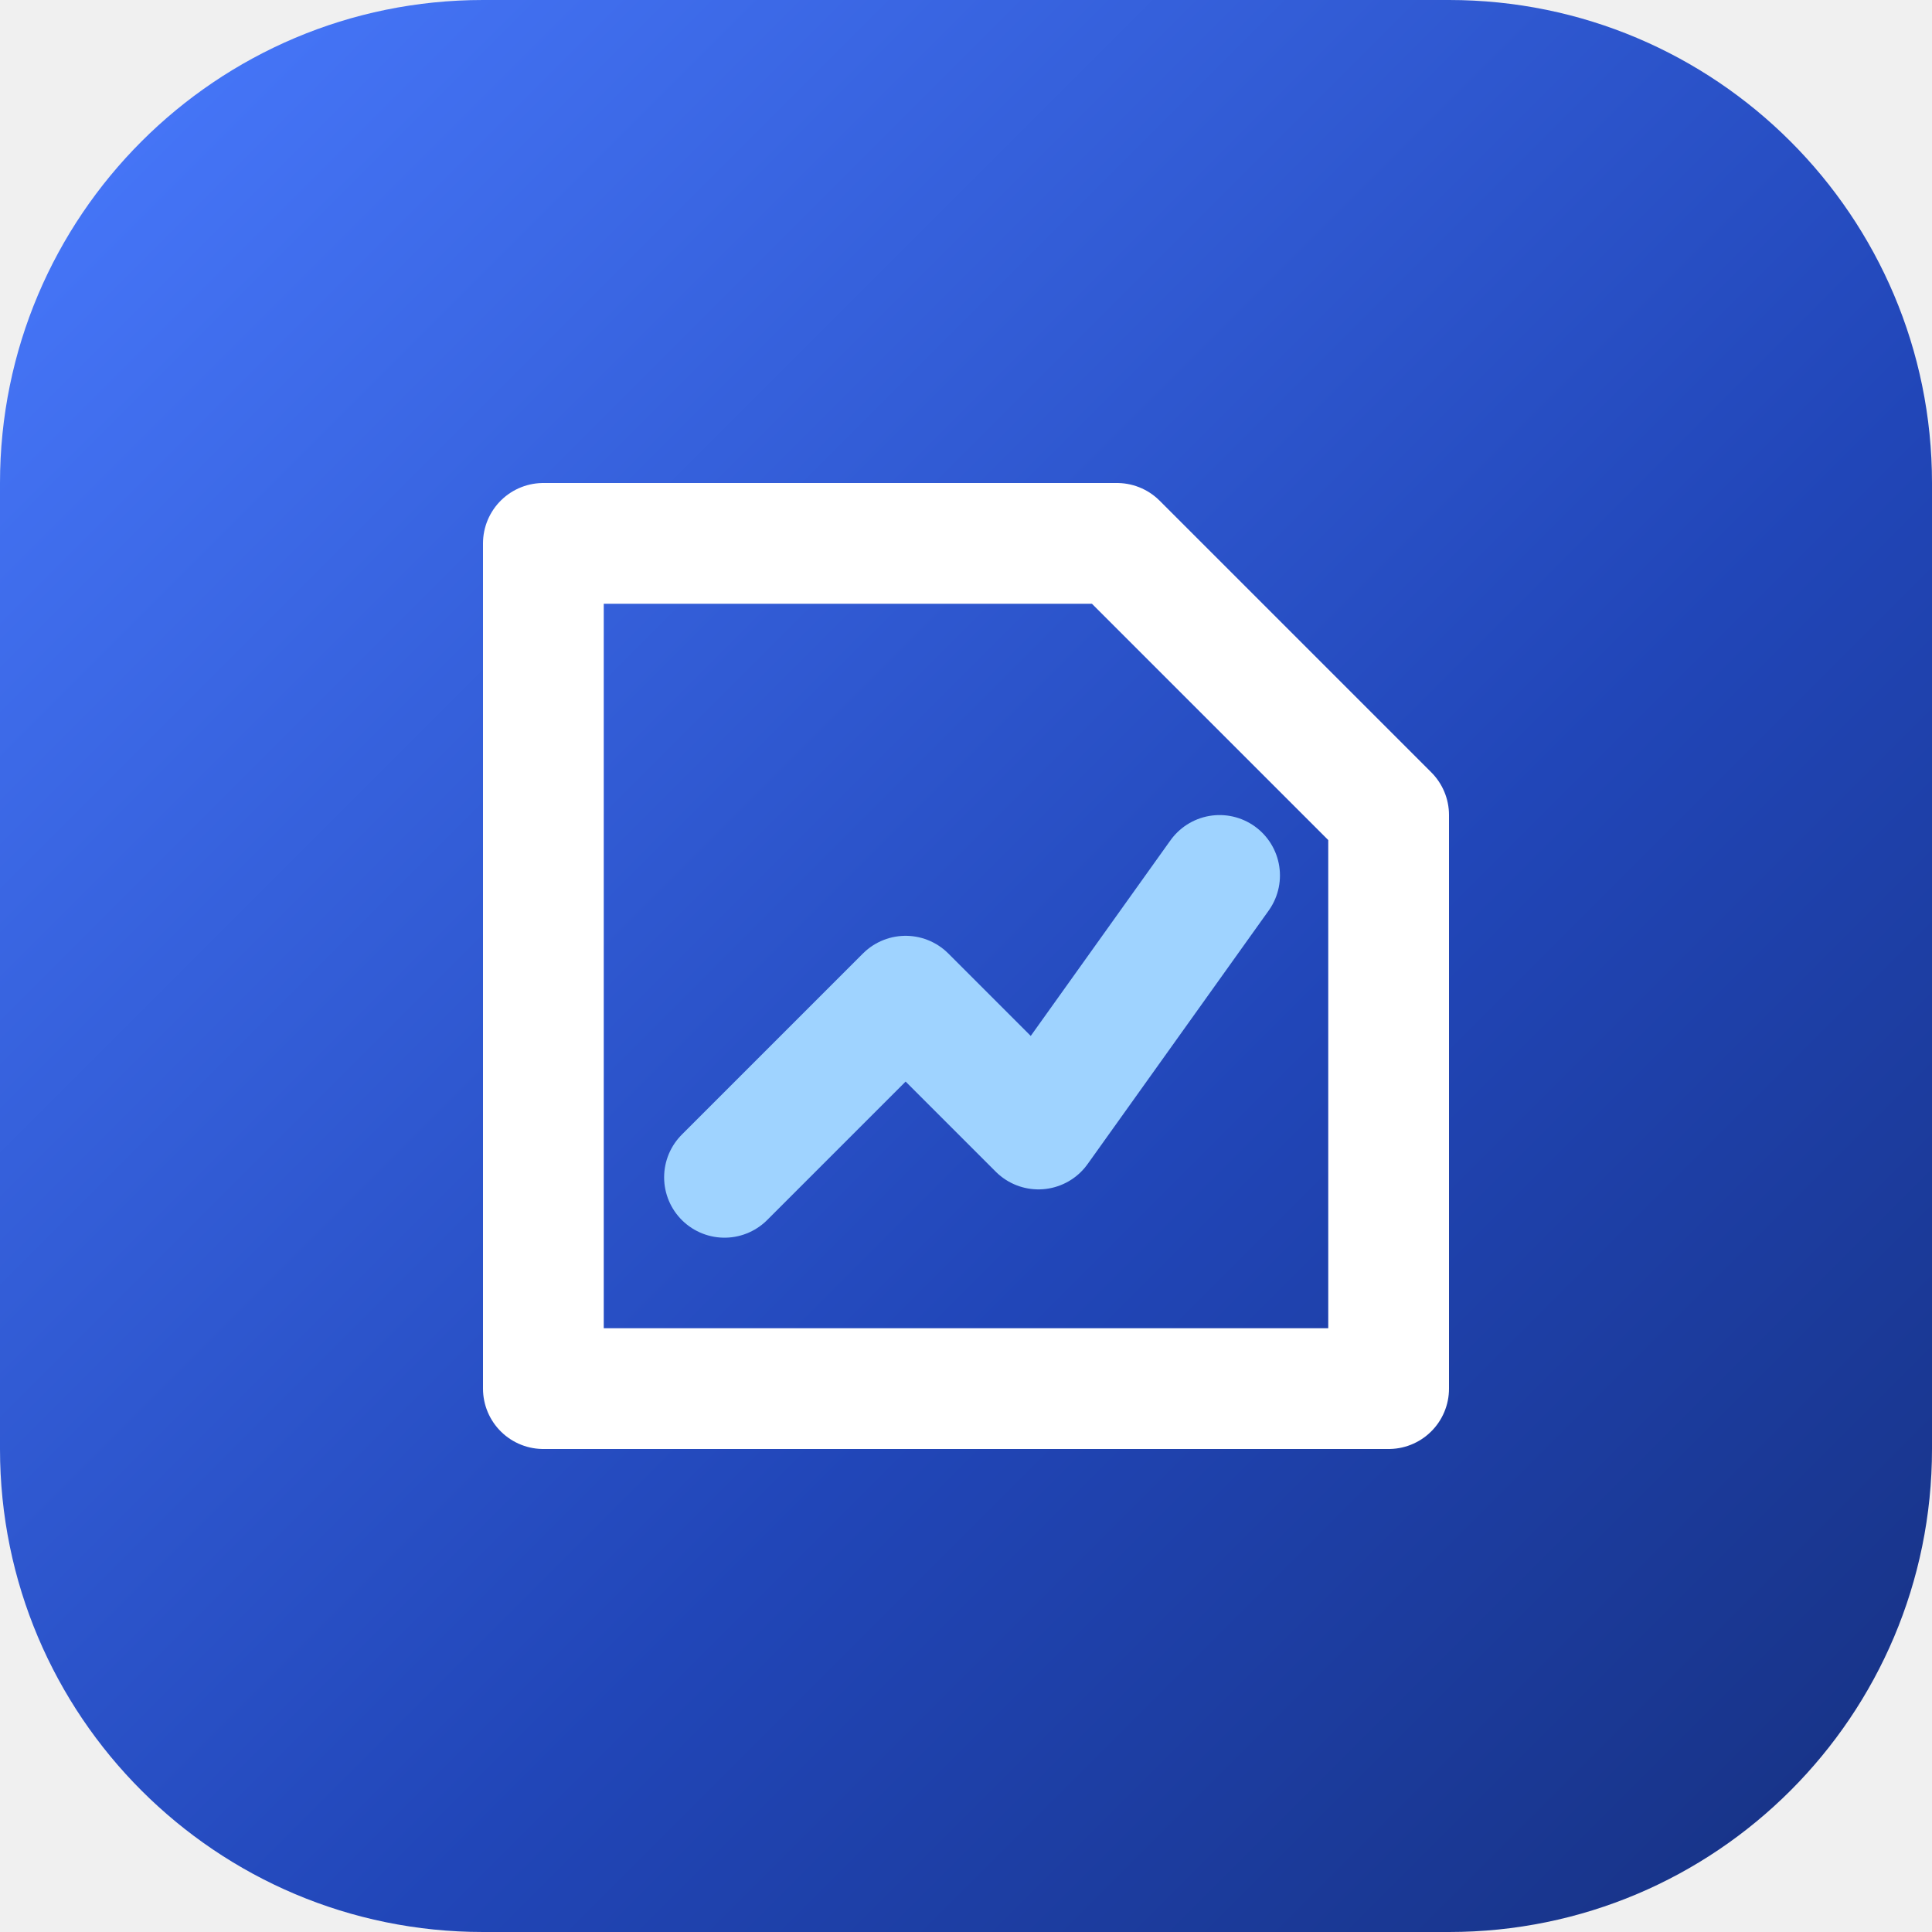
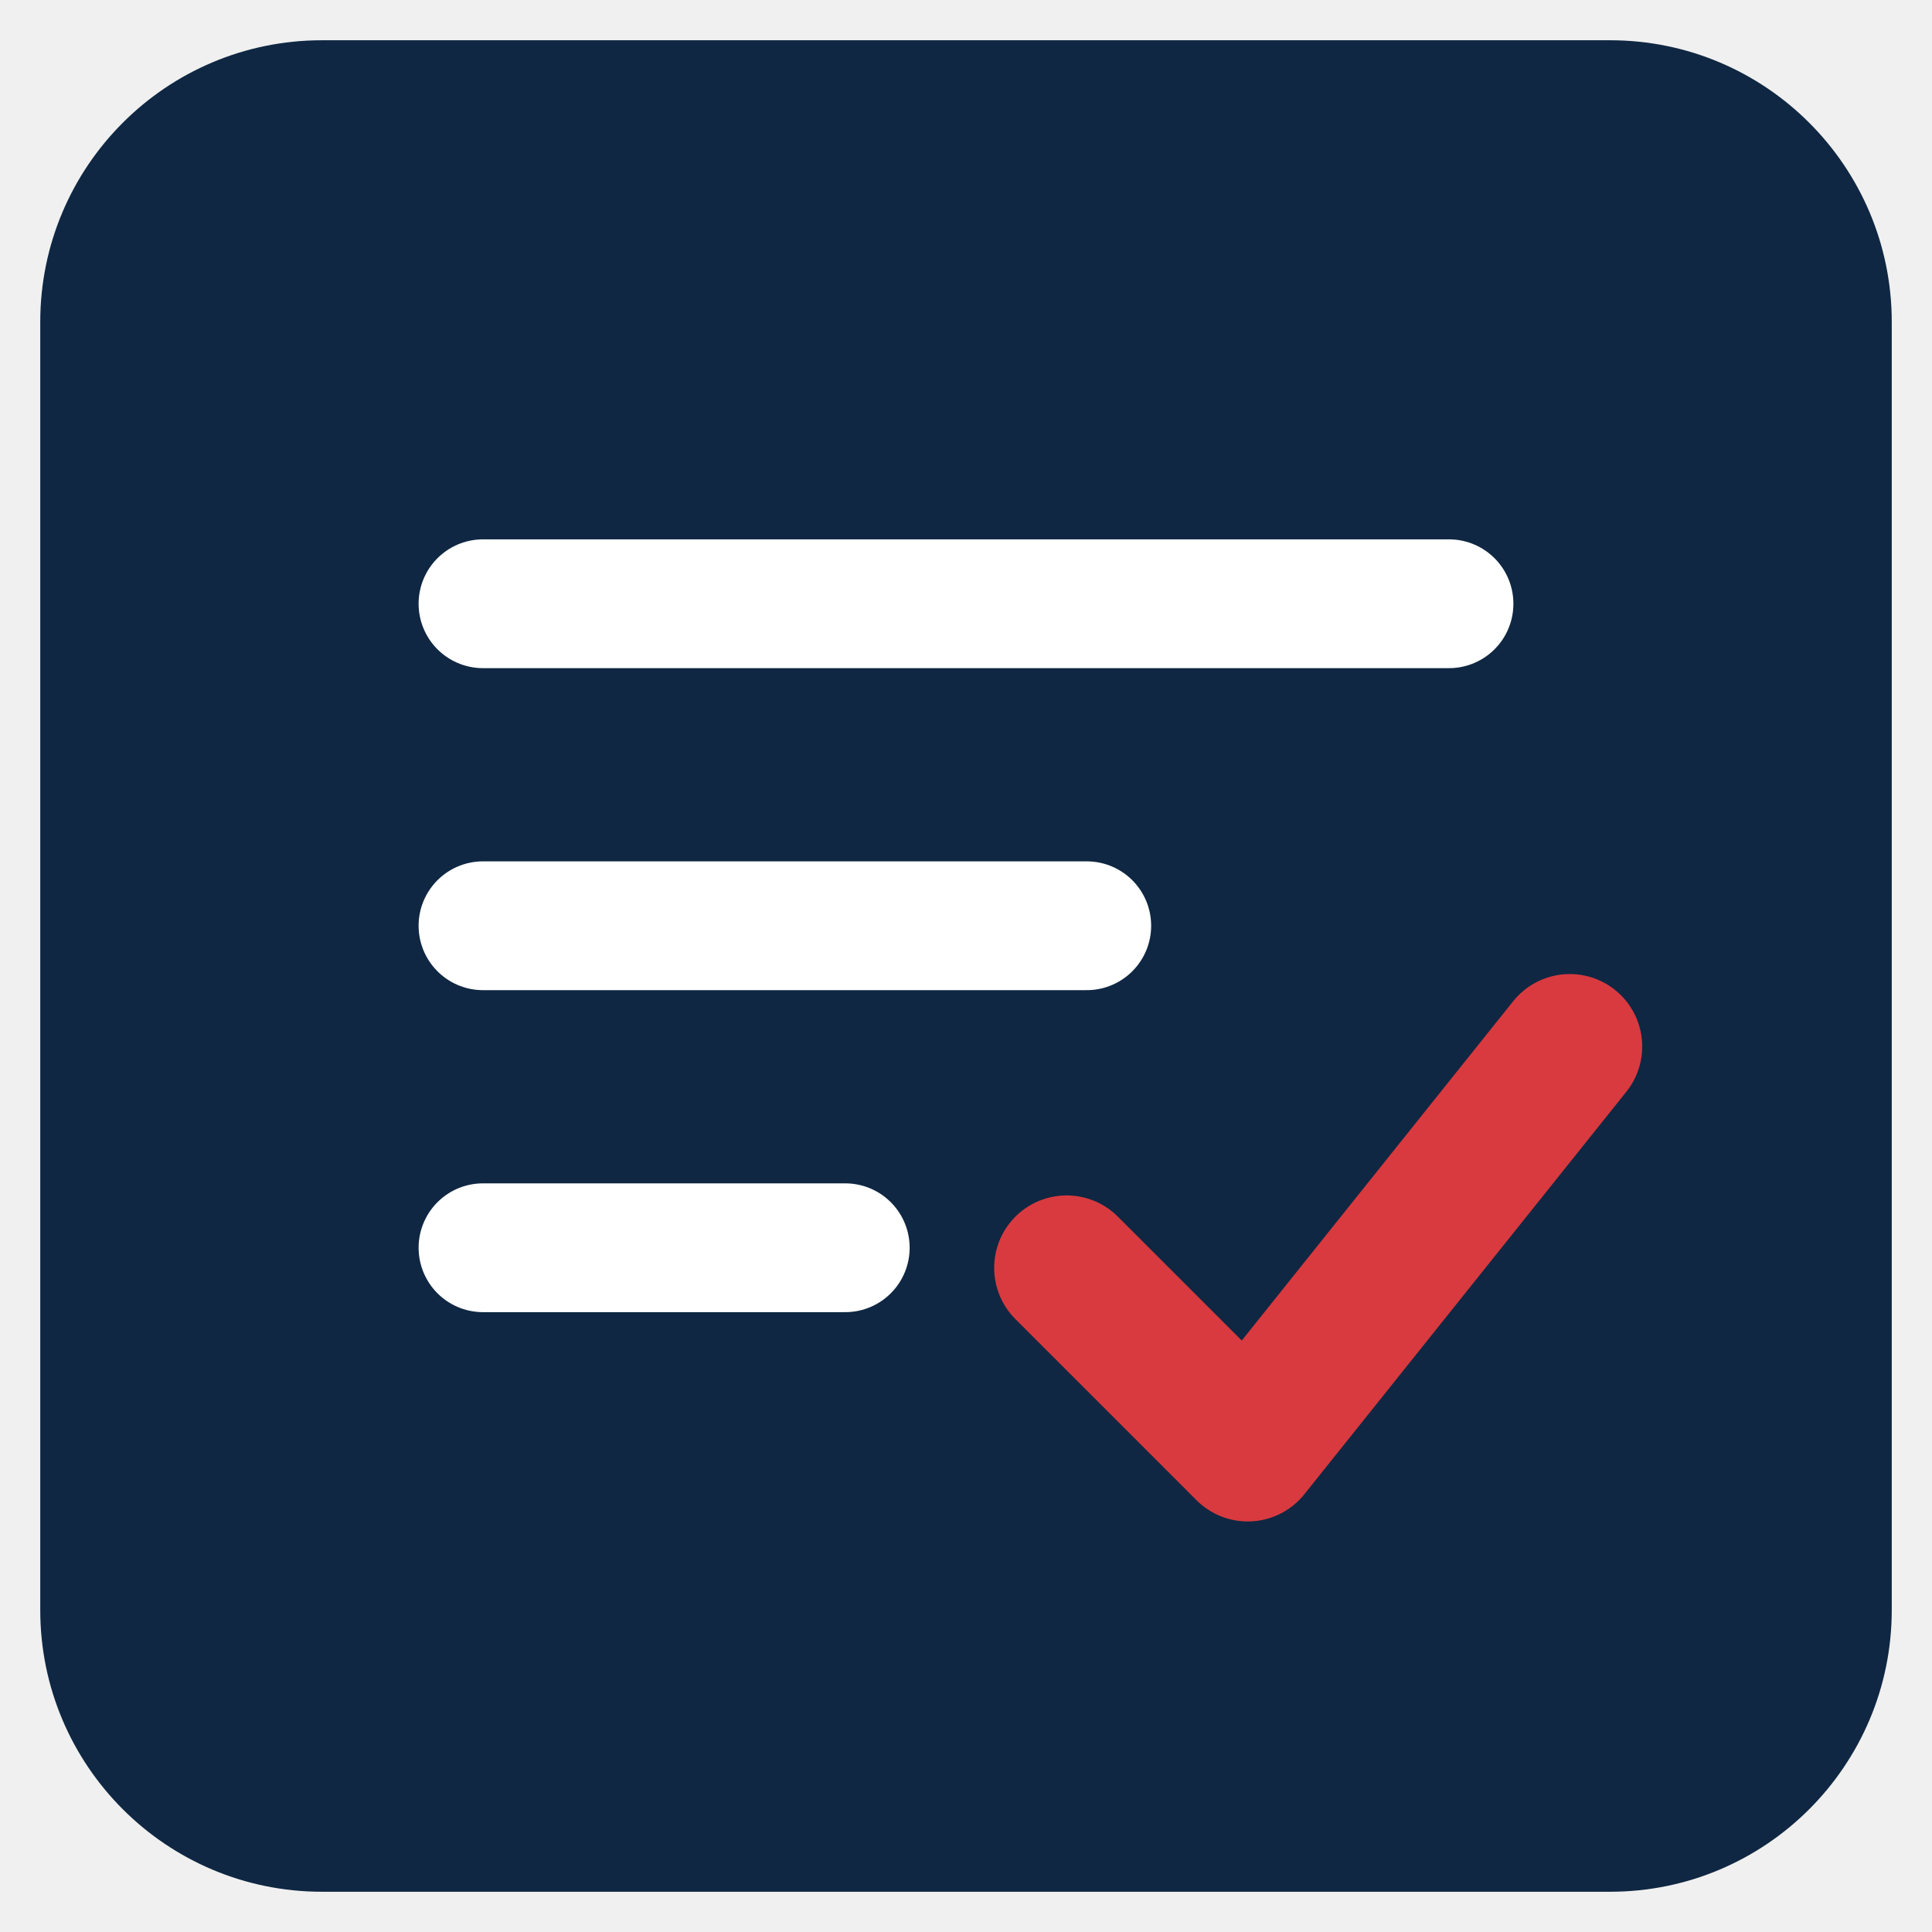
- <svg xmlns="http://www.w3.org/2000/svg" viewBox="0 0 32 32">
-   <defs>
-     <linearGradient id="g" x1="0" y1="0" x2="1" y2="1">
-       <stop offset="0" stop-color="#4a7bff" />
-       <stop offset=".6" stop-color="#2146b8" />
-       <stop offset="1" stop-color="#16307f" />
-     </linearGradient>
-   </defs>
-   <rect width="32" height="32" rx="8" fill="url(#g)" />
-   <path d="M9 23V9h9.5L23 13.5V23z" fill="none" stroke="#fff" stroke-width="2" stroke-linejoin="round" />
-   <path d="M12 19.5l3-3 2.2 2.2 3-4.2" fill="none" stroke="#9fd3ff" stroke-width="2" stroke-linecap="round" stroke-linejoin="round" />
+ <svg xmlns="http://www.w3.org/2000/svg" viewBox="0 0 48 48">
+   <rect x="1" y="1" width="46" height="46" rx="7" fill="#0f2742" />
+   <path d="M12 15h24M12 23h15M12 31h9" fill="none" stroke="#ffffff" stroke-width="3.2" stroke-linecap="round" />
+   <path d="M26.5 31.5l4.5 4.5 8-10" fill="none" stroke="#d93a3f" stroke-width="3.6" stroke-linecap="round" stroke-linejoin="round" />
</svg>
